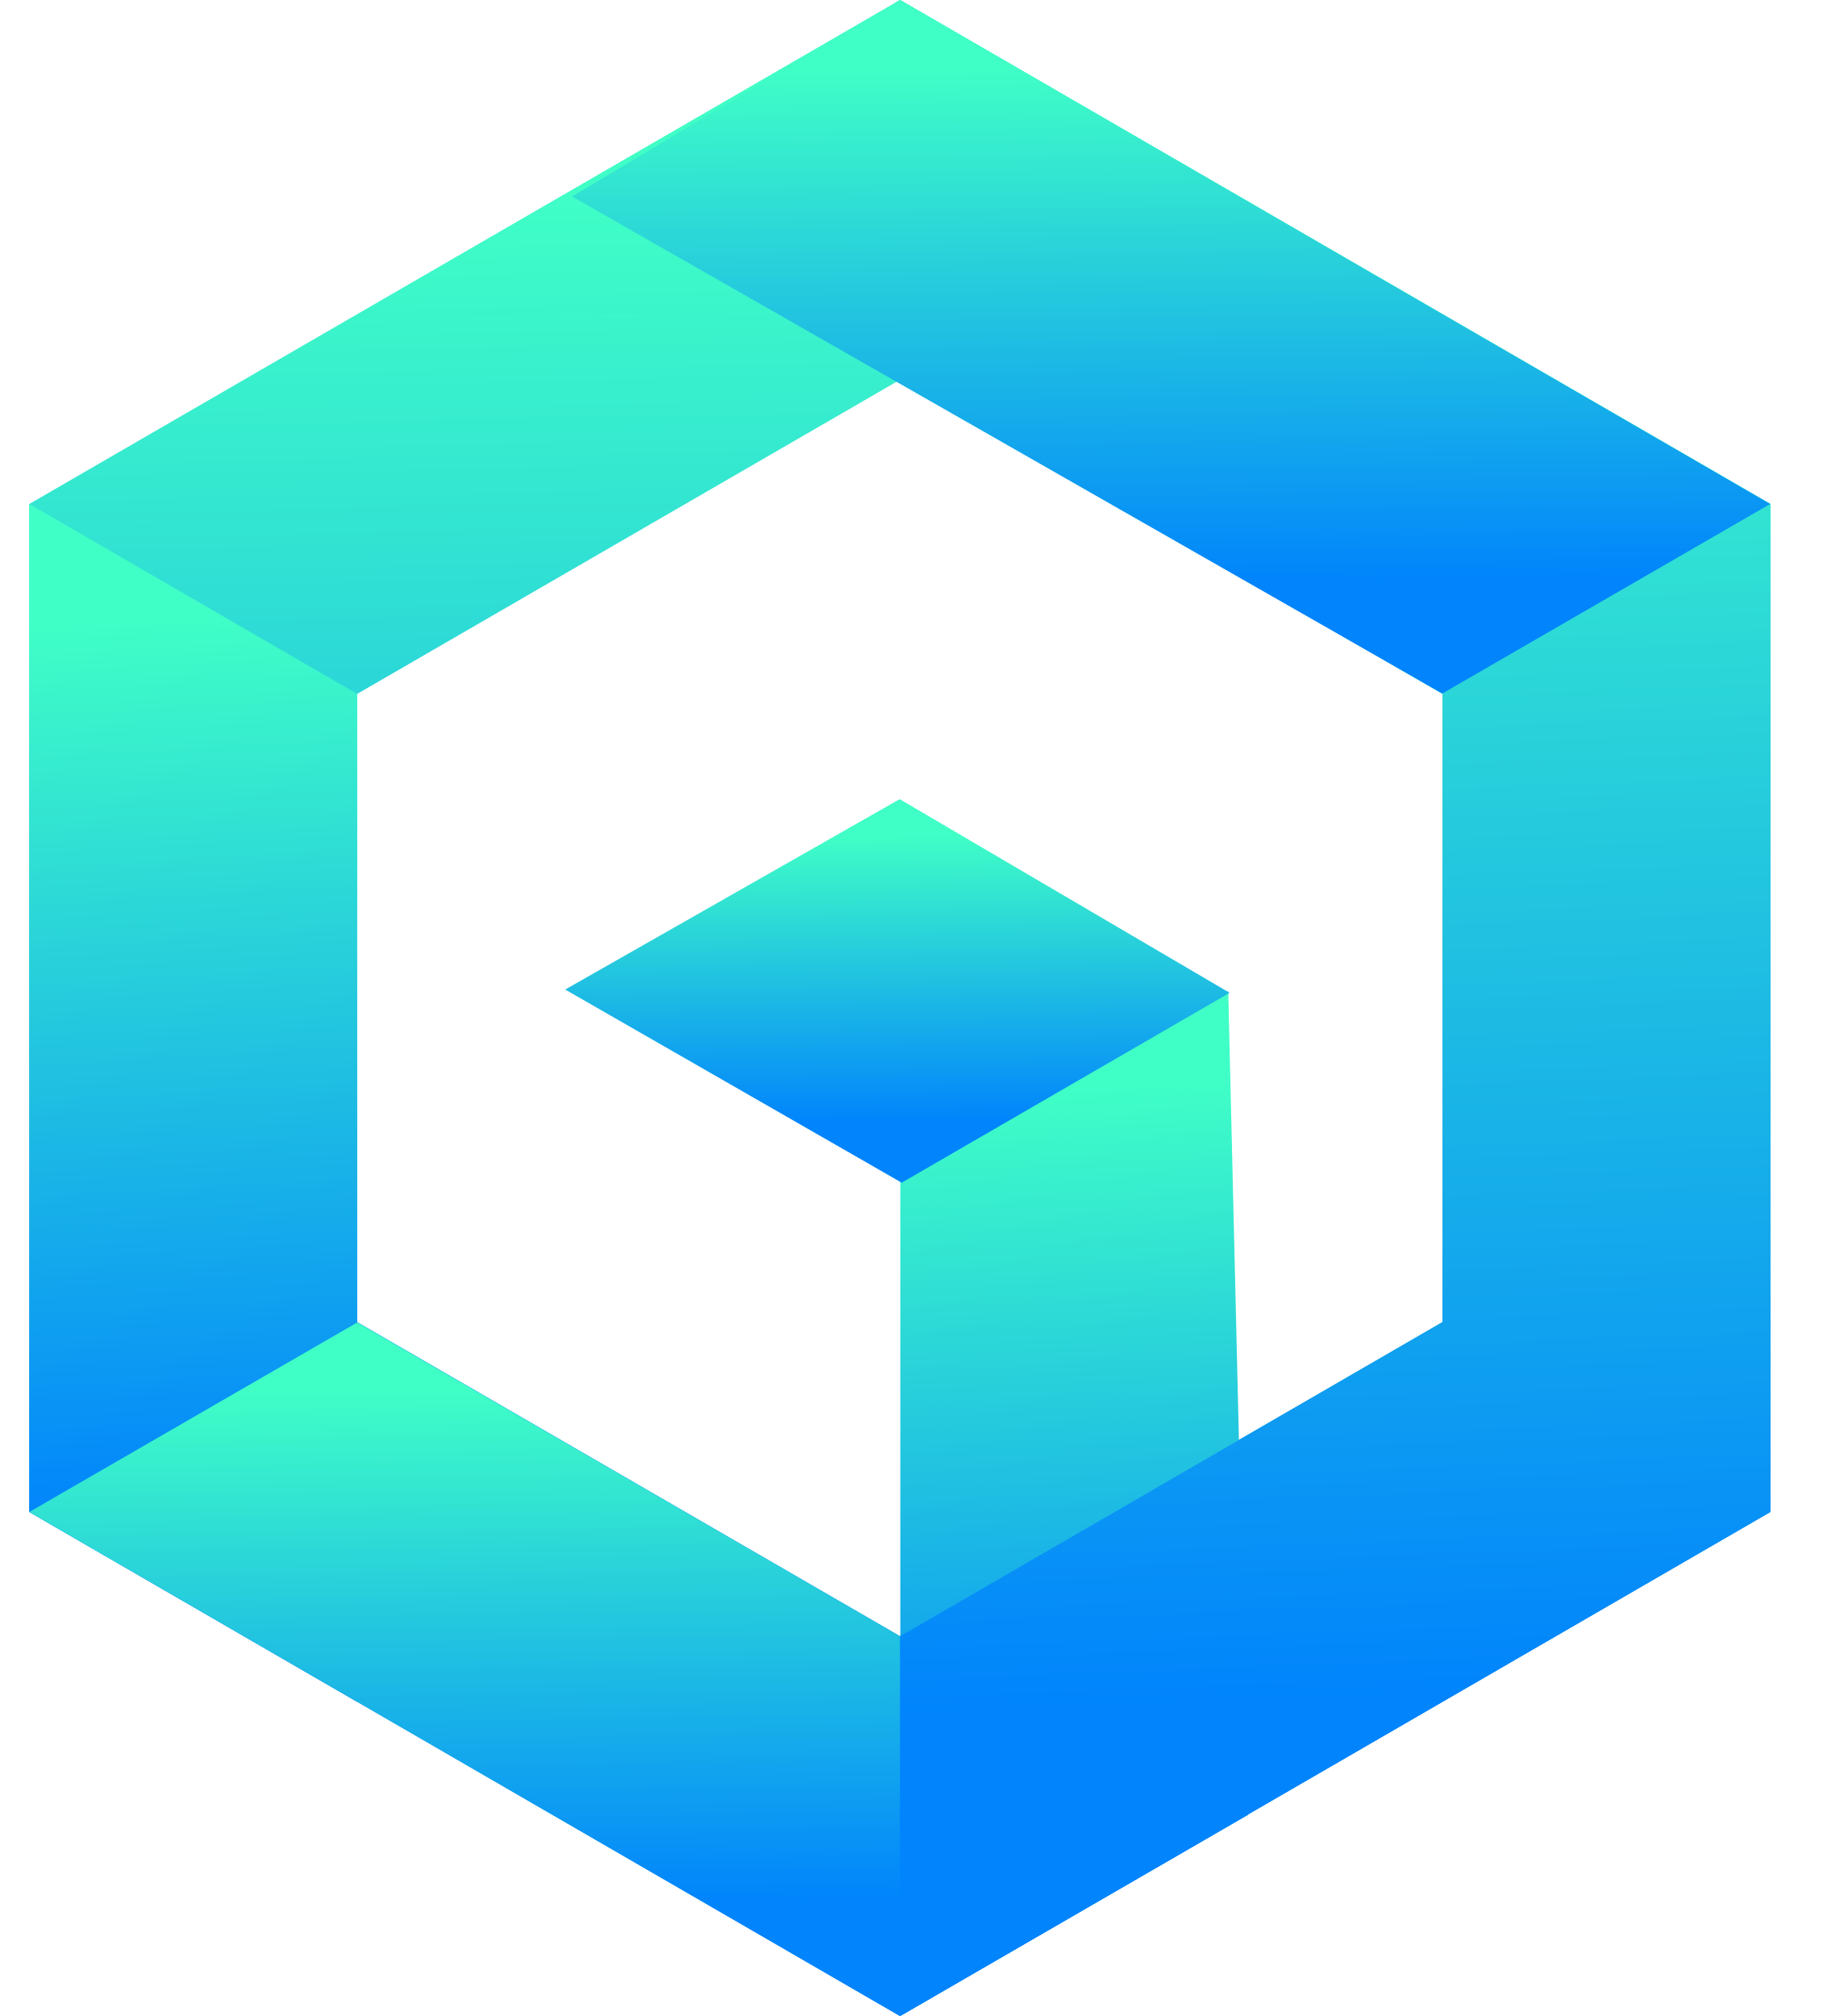
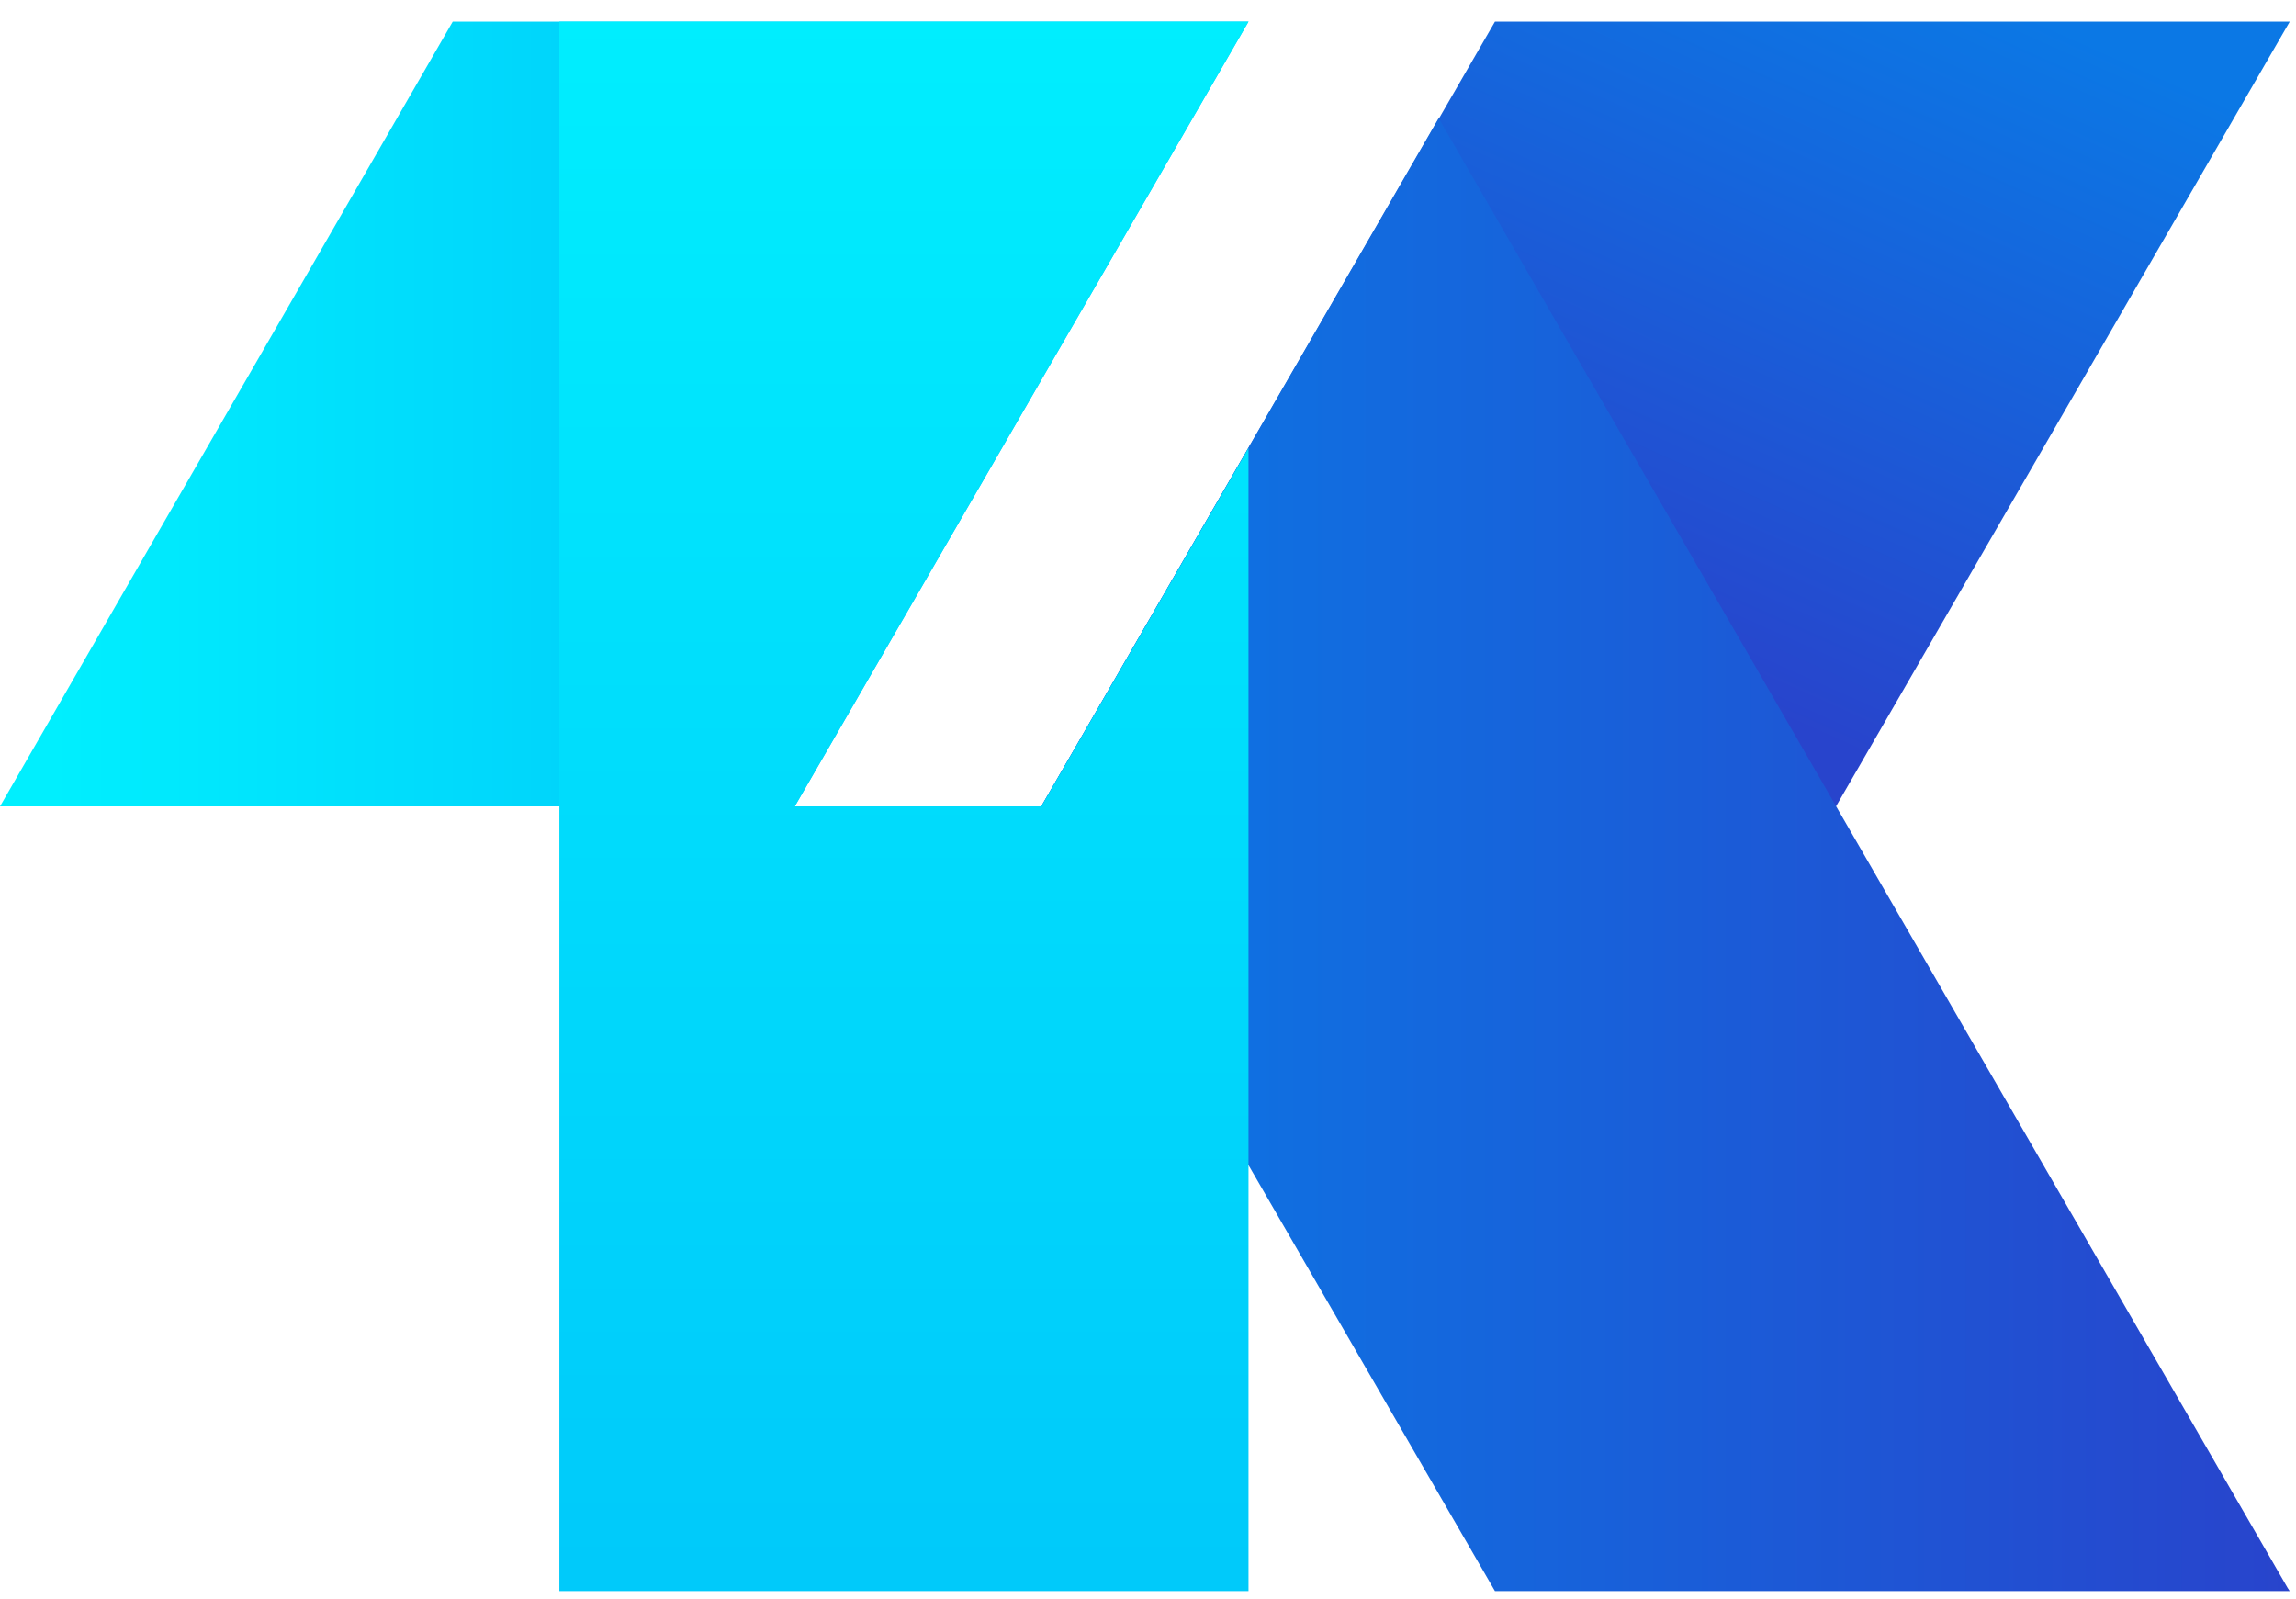
- <svg xmlns="http://www.w3.org/2000/svg" width="29" height="32" viewBox="0 0 29 32" fill="none">
-   <path d="M14.286 31.999L0.465 23.999V8L14.286 0L28.107 8V23.999L14.286 31.999ZM5.671 20.985L14.286 25.97L22.901 20.985V11.014L14.286 6.029L5.671 11.014V20.985Z" fill="url(#paint0_linear_529_18478)" />
-   <path d="M14.293 18.741V32L19.811 28.809L19.499 15.732L14.293 18.741Z" fill="url(#paint1_linear_529_18478)" />
-   <path d="M0.465 8V24L5.671 27.014V11.015L0.465 8Z" fill="url(#paint2_linear_529_18478)" />
-   <path d="M22.902 11.014V20.985L14.293 25.97V31.999L28.108 23.999V8L14.293 0V6.029L22.902 11.014Z" fill="url(#paint3_linear_529_18478)" />
-   <path d="M14.288 0L9.082 3.119L22.897 11.008L28.102 8L14.288 0Z" fill="url(#paint4_linear_529_18478)" />
-   <path d="M5.671 20.992L0.465 24L14.286 32V25.971L5.671 20.992Z" fill="url(#paint5_linear_529_18478)" />
-   <path d="M8.973 15.707L14.315 18.773L19.521 15.759L14.283 12.685" fill="url(#paint6_linear_529_18478)" />
+ <svg xmlns="http://www.w3.org/2000/svg" width="79" height="55" viewBox="0 0 79 55" fill="none">
+   <path d="M15.577 0.744L0 27.744H27.346L42.958 0.744H15.577Z" fill="url(#paint0_linear_2637_117934)" />
+   <path d="M51.438 0.744L35.827 27.744H63.173L78.785 0.744H51.438Z" fill="url(#paint1_linear_2637_117934)" />
+   <path d="M78.715 54.64L49.5 4.067L35.827 27.744L35.896 27.883L51.438 54.744H78.785L78.715 54.64Z" fill="url(#paint2_linear_2637_117934)" />
+   <path d="M19.246 54.744V0.744H42.958L27.346 27.744H35.827L42.958 15.412V54.744H19.246Z" fill="url(#paint3_linear_2637_117934)" />
  <defs>
-     <linearGradient id="paint0_linear_529_18478" x1="13.628" y1="1.511" x2="14.114" y2="26.982" gradientUnits="userSpaceOnUse">
-       <stop offset="0.055" stop-color="#40FFC6" />
-       <stop offset="1" stop-color="#0184FC" />
+     <linearGradient id="paint0_linear_2637_117934" x1="1.785" y1="14.25" x2="26.717" y2="14.25" gradientUnits="userSpaceOnUse">
+       <stop stop-color="#00EFFE" />
+       <stop offset="0.999" stop-color="#00CAFA" />
    </linearGradient>
-     <linearGradient id="paint1_linear_529_18478" x1="16.921" y1="16.5" x2="17.548" y2="29.423" gradientUnits="userSpaceOnUse">
-       <stop offset="0.055" stop-color="#40FFC6" />
-       <stop offset="1" stop-color="#0184FC" />
+     <linearGradient id="paint1_linear_2637_117934" x1="65.5" y1="-1.5" x2="55" y2="22" gradientUnits="userSpaceOnUse">
+       <stop stop-color="#0B78E5" />
+       <stop offset="1" stop-color="#2844CC" />
    </linearGradient>
-     <linearGradient id="paint2_linear_529_18478" x1="2.944" y1="8.898" x2="3.852" y2="23.984" gradientUnits="userSpaceOnUse">
-       <stop offset="0.055" stop-color="#40FFC6" />
-       <stop offset="1" stop-color="#0184FC" />
+     <linearGradient id="paint2_linear_2637_117934" x1="35.835" y1="29.411" x2="78.775" y2="29.411" gradientUnits="userSpaceOnUse">
+       <stop stop-color="#0B78E5" />
+       <stop offset="1" stop-color="#2844CC" />
    </linearGradient>
-     <linearGradient id="paint3_linear_529_18478" x1="20.872" y1="1.511" x2="21.843" y2="26.954" gradientUnits="userSpaceOnUse">
-       <stop offset="0.055" stop-color="#40FFC6" />
-       <stop offset="1" stop-color="#0184FC" />
-     </linearGradient>
-     <linearGradient id="paint4_linear_529_18478" x1="18.139" y1="0.52" x2="18.223" y2="9.284" gradientUnits="userSpaceOnUse">
-       <stop offset="0.055" stop-color="#40FFC6" />
-       <stop offset="1" stop-color="#0184FC" />
-     </linearGradient>
-     <linearGradient id="paint5_linear_529_18478" x1="7.047" y1="21.512" x2="7.162" y2="30.276" gradientUnits="userSpaceOnUse">
-       <stop offset="0.055" stop-color="#40FFC6" />
-       <stop offset="1" stop-color="#0184FC" />
-     </linearGradient>
-     <linearGradient id="paint6_linear_529_18478" x1="13.996" y1="12.973" x2="14.042" y2="17.82" gradientUnits="userSpaceOnUse">
-       <stop offset="0.055" stop-color="#40FFC6" />
-       <stop offset="1" stop-color="#0184FC" />
+     <linearGradient id="paint3_linear_2637_117934" x1="31.097" y1="-0.87" x2="31.097" y2="54.019" gradientUnits="userSpaceOnUse">
+       <stop stop-color="#00EFFE" />
+       <stop offset="0.999" stop-color="#00CAFA" />
    </linearGradient>
  </defs>
</svg>
